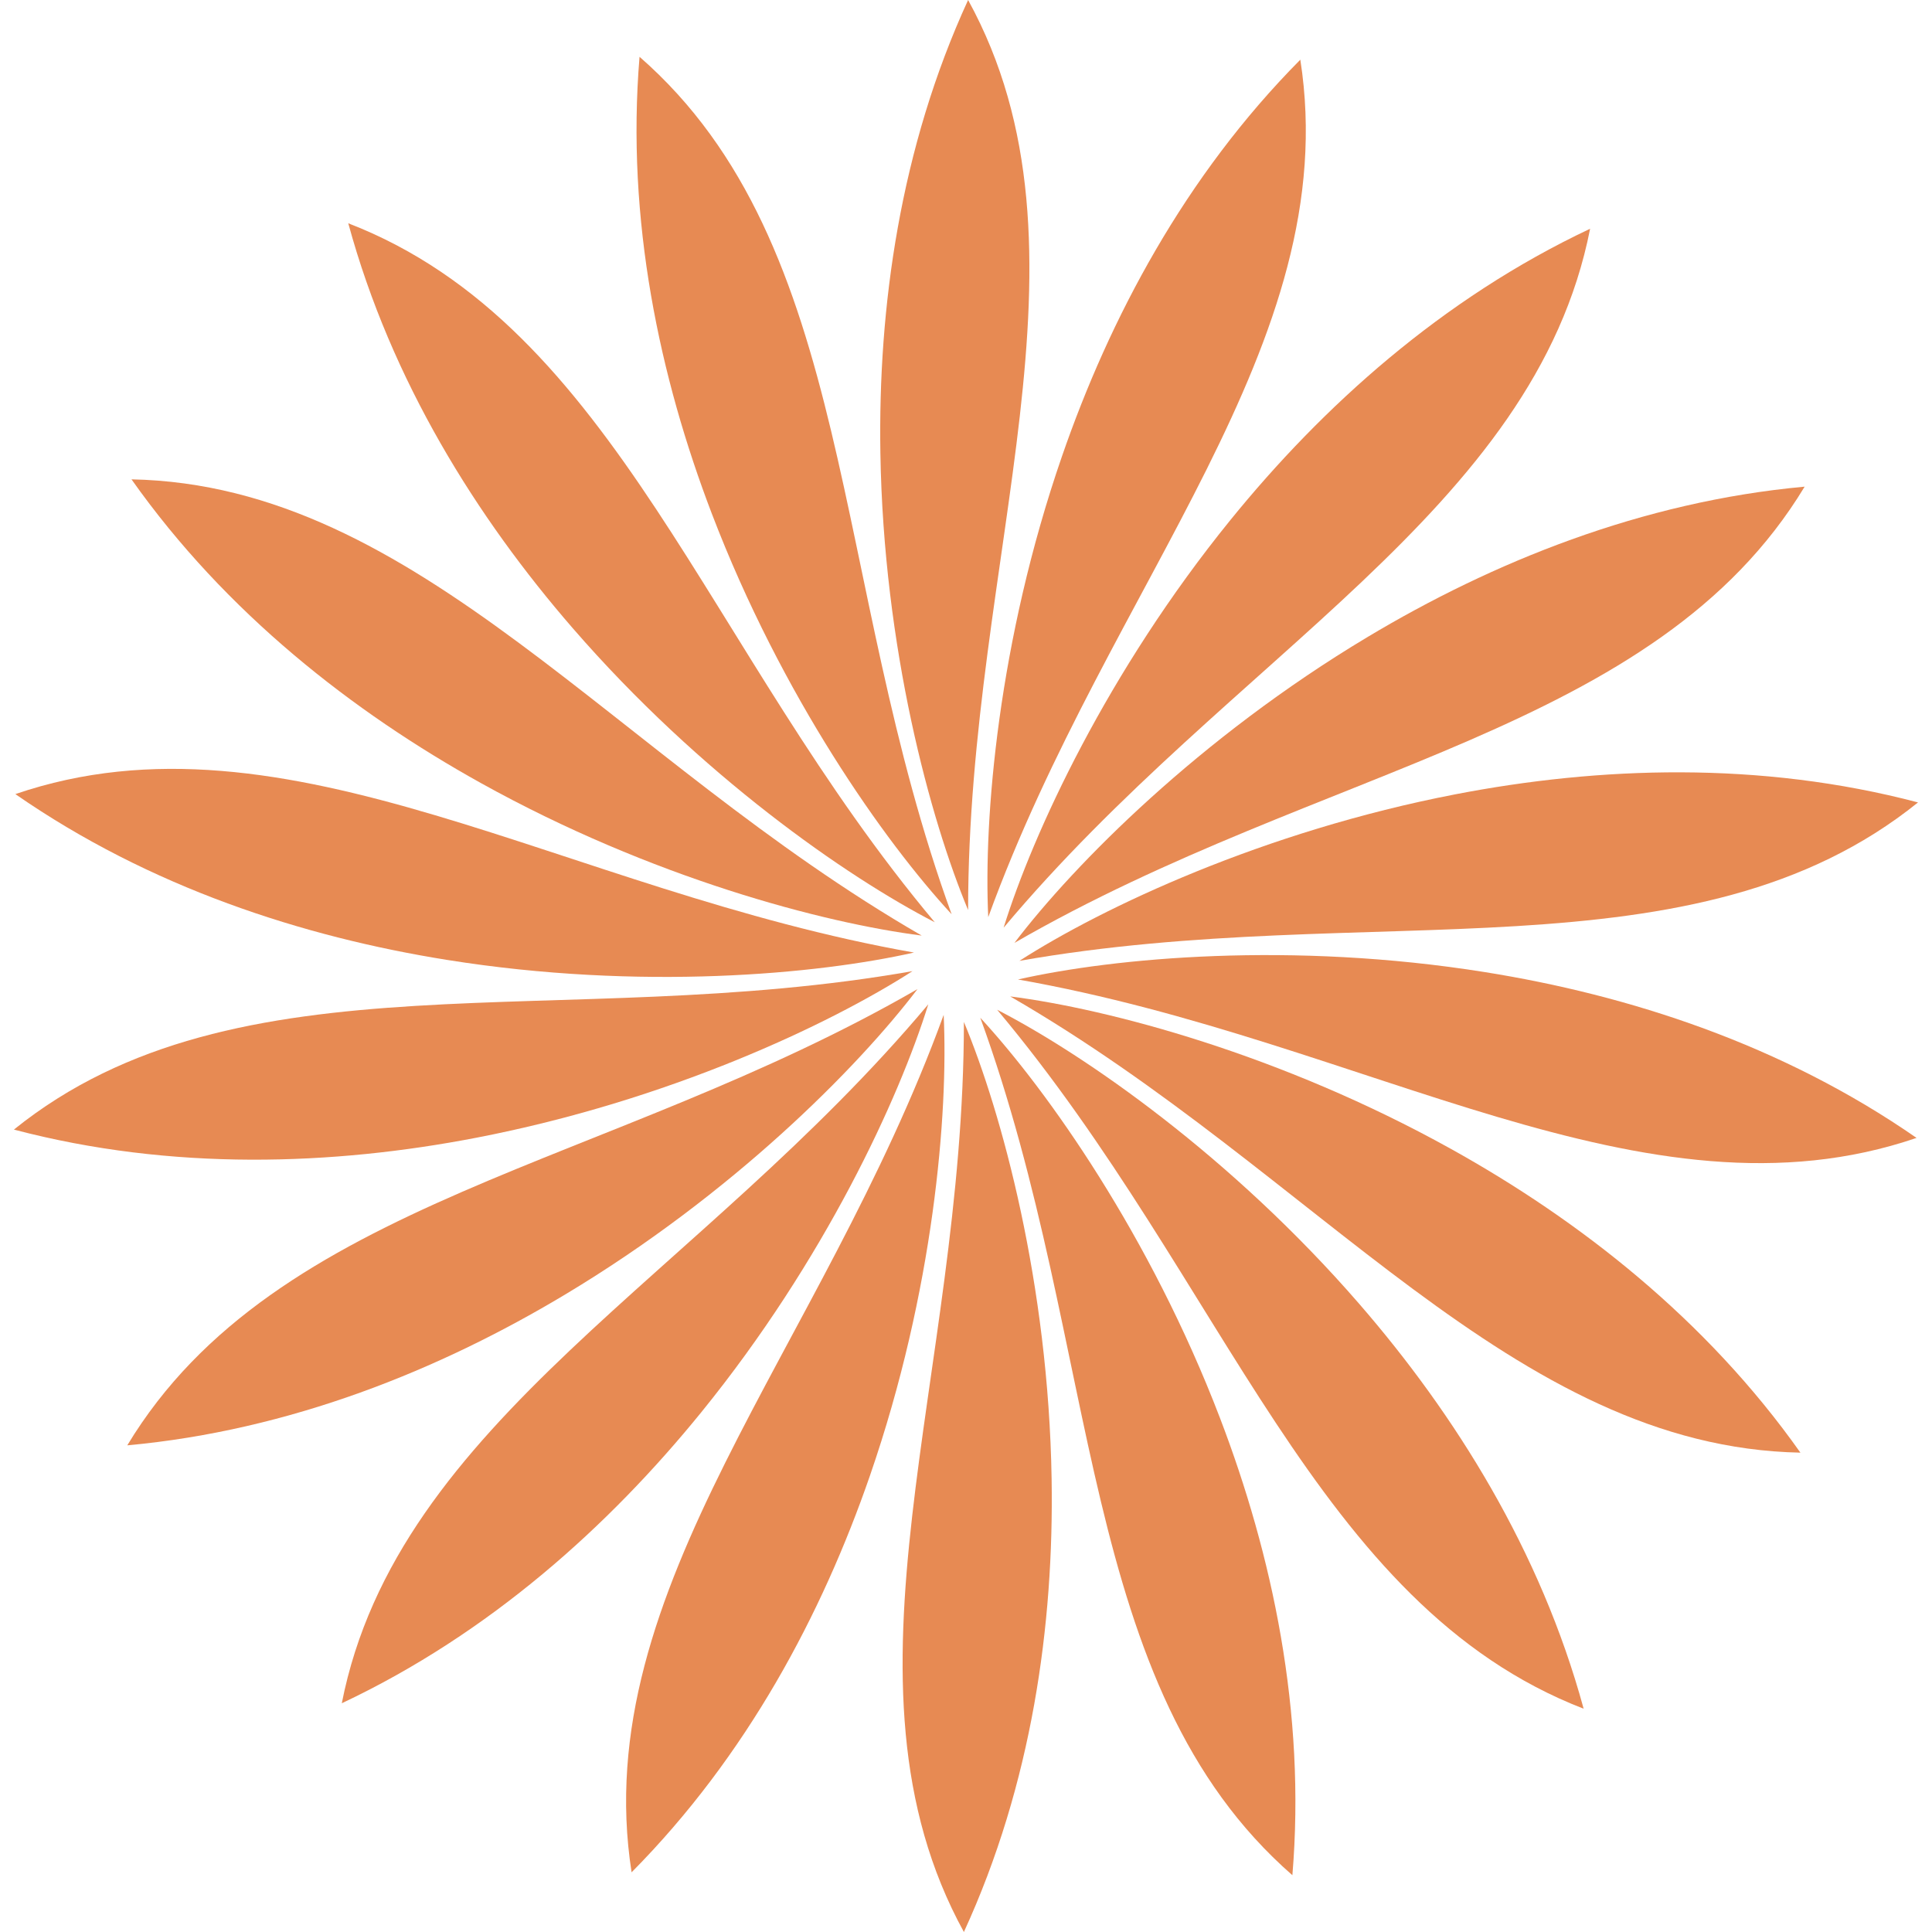
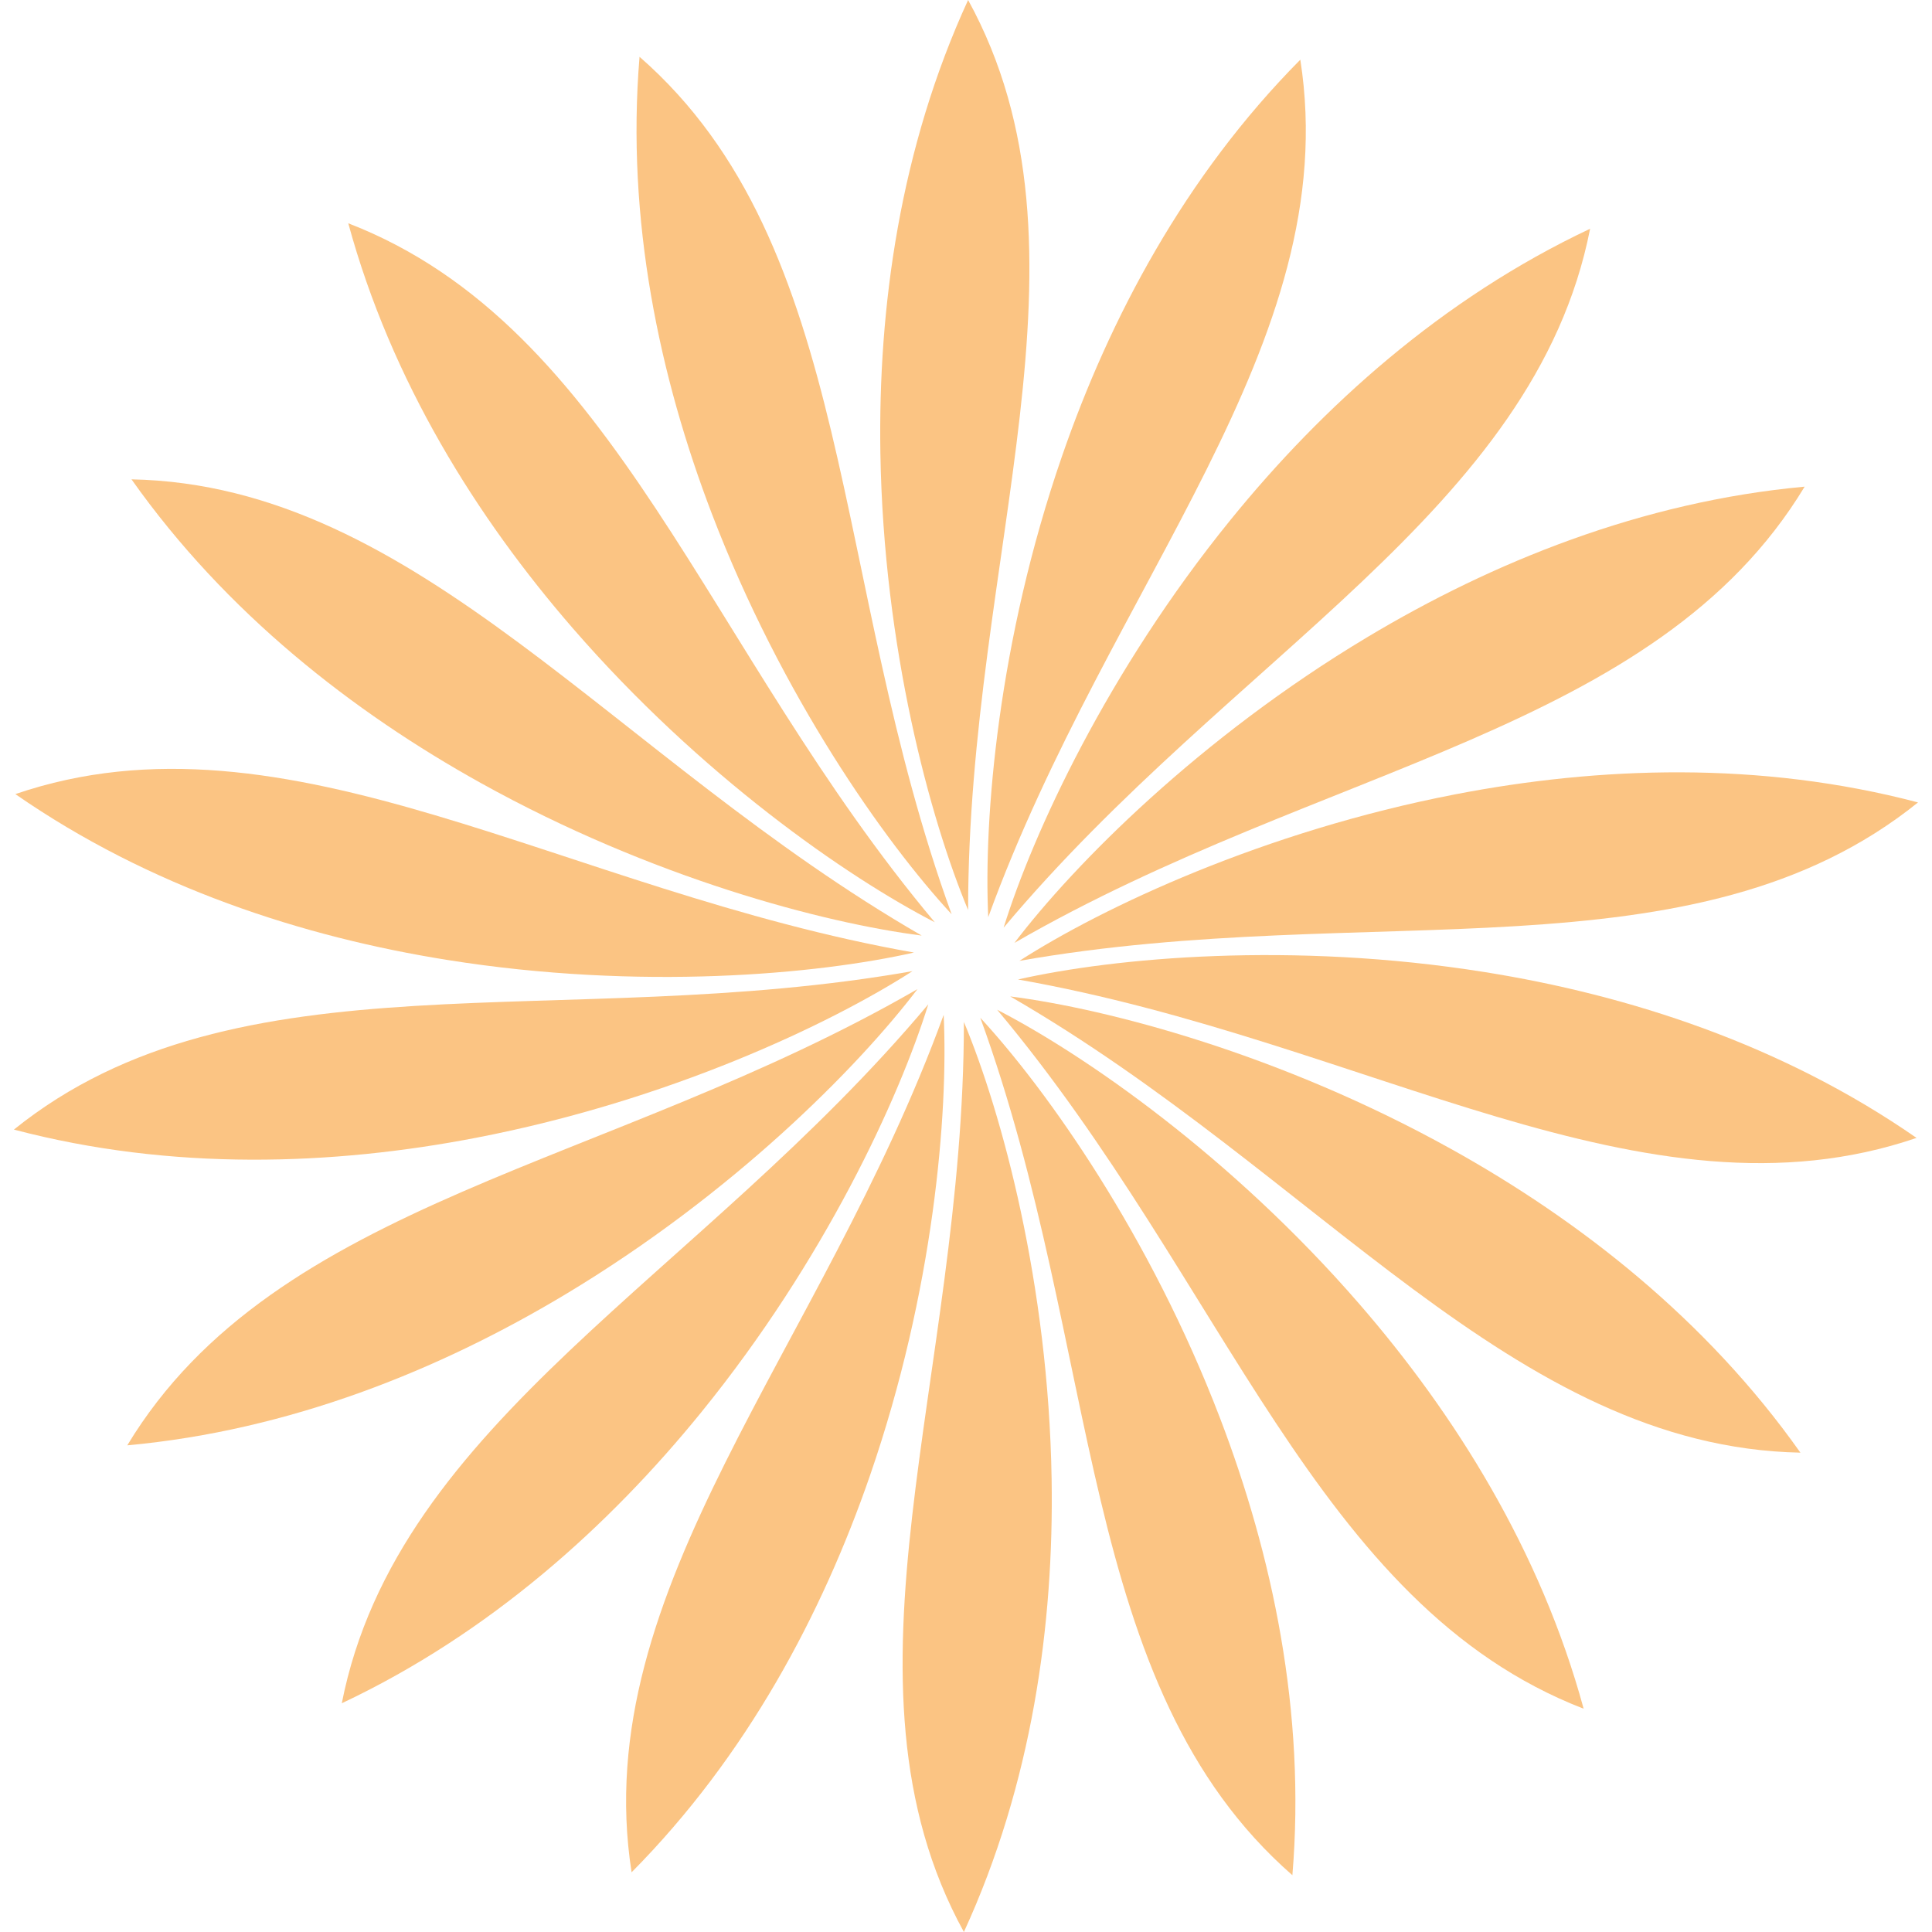
- <svg xmlns="http://www.w3.org/2000/svg" style="width: 12px; height: 12px; color: #e78a53;" fill="none" viewBox="0 0 111 111">
+ <svg xmlns="http://www.w3.org/2000/svg" style="width: 12px; height: 12px; color: #fbc483;" fill="none" viewBox="0 0 111 111">
  <path fill="currentColor" d="M55.621 0c7.923 14.435 0 31.867 0 52.286-2.18-5.223-4.859-15.063-5.04-26.256C50.445 17.655 51.707 8.523 55.621 0Z" />
  <path fill="currentColor" d="M36.744 3.264C49.19 14.136 47.672 33.288 54.674 52.526c-3.854-4.17-9.762-12.519-13.773-23.003-3-7.843-4.938-16.882-4.157-26.259Z" />
  <path fill="currentColor" d="M20.009 12.828c15.415 5.96 20.538 24.476 33.697 40.159-5.048-2.601-13.455-8.425-20.809-16.905-5.502-6.344-10.414-14.175-12.888-23.254Z" />
  <path fill="currentColor" d="M7.555 27.54c16.523.328 27.67 15.975 45.4 26.212-5.633-.718-15.525-3.315-25.336-8.768-7.34-4.08-14.634-9.758-20.064-17.444Z" />
  <path fill="currentColor" d="M.883 45.623C16.522 40.28 32.348 51.172 52.51 54.727c-5.538 1.252-15.723 2.195-26.807.426-8.293-1.323-17.089-4.164-24.82-9.529Z" />
  <path fill="currentColor" d="M.799 64.898C13.667 54.529 32.264 59.35 52.426 55.795c-4.776 3.071-14.024 7.44-25.045 9.569-8.245 1.593-17.483 1.932-26.583-.466Z" />
  <path fill="currentColor" d="M7.312 83.04C15.857 68.894 34.982 67.064 52.712 56.828c-3.438 4.519-10.634 11.788-20.262 17.558-7.203 4.317-15.768 7.795-25.139 8.654Z" />
  <path fill="currentColor" d="M19.637 97.859c3.192-16.215 20.538-24.476 33.697-40.159-1.685 5.423-5.961 14.714-13.034 23.428-5.292 6.52-12.151 12.717-20.663 16.73Z" />
  <path fill="currentColor" d="M36.287 107.57c-2.546-16.329 10.928-30.024 17.93-49.262.271 5.672-.569 15.865-4.236 26.474-2.743 7.937-7.069 16.106-13.694 22.788Z" />
  <path fill="currentColor" d="M55.379 111c-7.923-14.435 0-31.867 0-52.286 2.18 5.223 4.859 15.063 5.04 26.256.136 8.374-1.126 17.506-5.04 26.029Z" />
  <path fill="currentColor" d="M74.251 107.736C61.805 96.864 63.324 77.712 56.322 58.474c3.853 4.17 9.762 12.519 13.773 23.003 3 7.843 4.938 16.882 4.157 26.259Z" />
  <path fill="currentColor" d="M90.986 98.172C75.572 92.212 70.449 73.696 57.289 58.013c5.048 2.601 13.455 8.425 20.809 16.905 5.502 6.344 10.414 14.175 12.888 23.254Z" />
  <path fill="currentColor" d="M103.441 83.46c-16.523-.328-27.671-15.975-45.401-26.212 5.633.718 15.525 3.315 25.336 8.768 7.34 4.08 14.634 9.758 20.064 17.444Z" />
  <path fill="currentColor" d="M110.112 65.377c-15.639 5.343-31.465-5.548-51.627-9.103 5.538-1.252 15.723-2.195 26.807-.426 8.293 1.323 17.089 4.164 24.82 9.529Z" />
  <path fill="currentColor" d="M110.197 46.102c-12.869 10.37-31.466 5.548-51.628 9.103 4.776-3.071 14.024-7.44 25.045-9.569 8.245-1.593 17.483-1.931 26.583.466Z" />
  <path fill="currentColor" d="M103.683 27.96c-8.545 14.145-27.67 15.975-45.4 26.212 3.438-4.519 10.634-11.788 20.262-17.558 7.203-4.317 15.768-7.795 25.138-8.654Z" />
  <path fill="currentColor" d="M91.358 13.141c-3.192 16.215-20.538 24.476-33.697 40.159 1.685-5.423 5.961-14.714 13.034-23.428 5.292-6.52 12.151-12.717 20.663-16.73Z" />
  <path fill="currentColor" d="M74.708 3.43C77.254 19.759 63.78 33.454 56.778 52.692c-.271-5.672.569-15.865 4.235-26.474 2.743-7.937 7.069-16.106 13.694-22.788Z" />
</svg>
